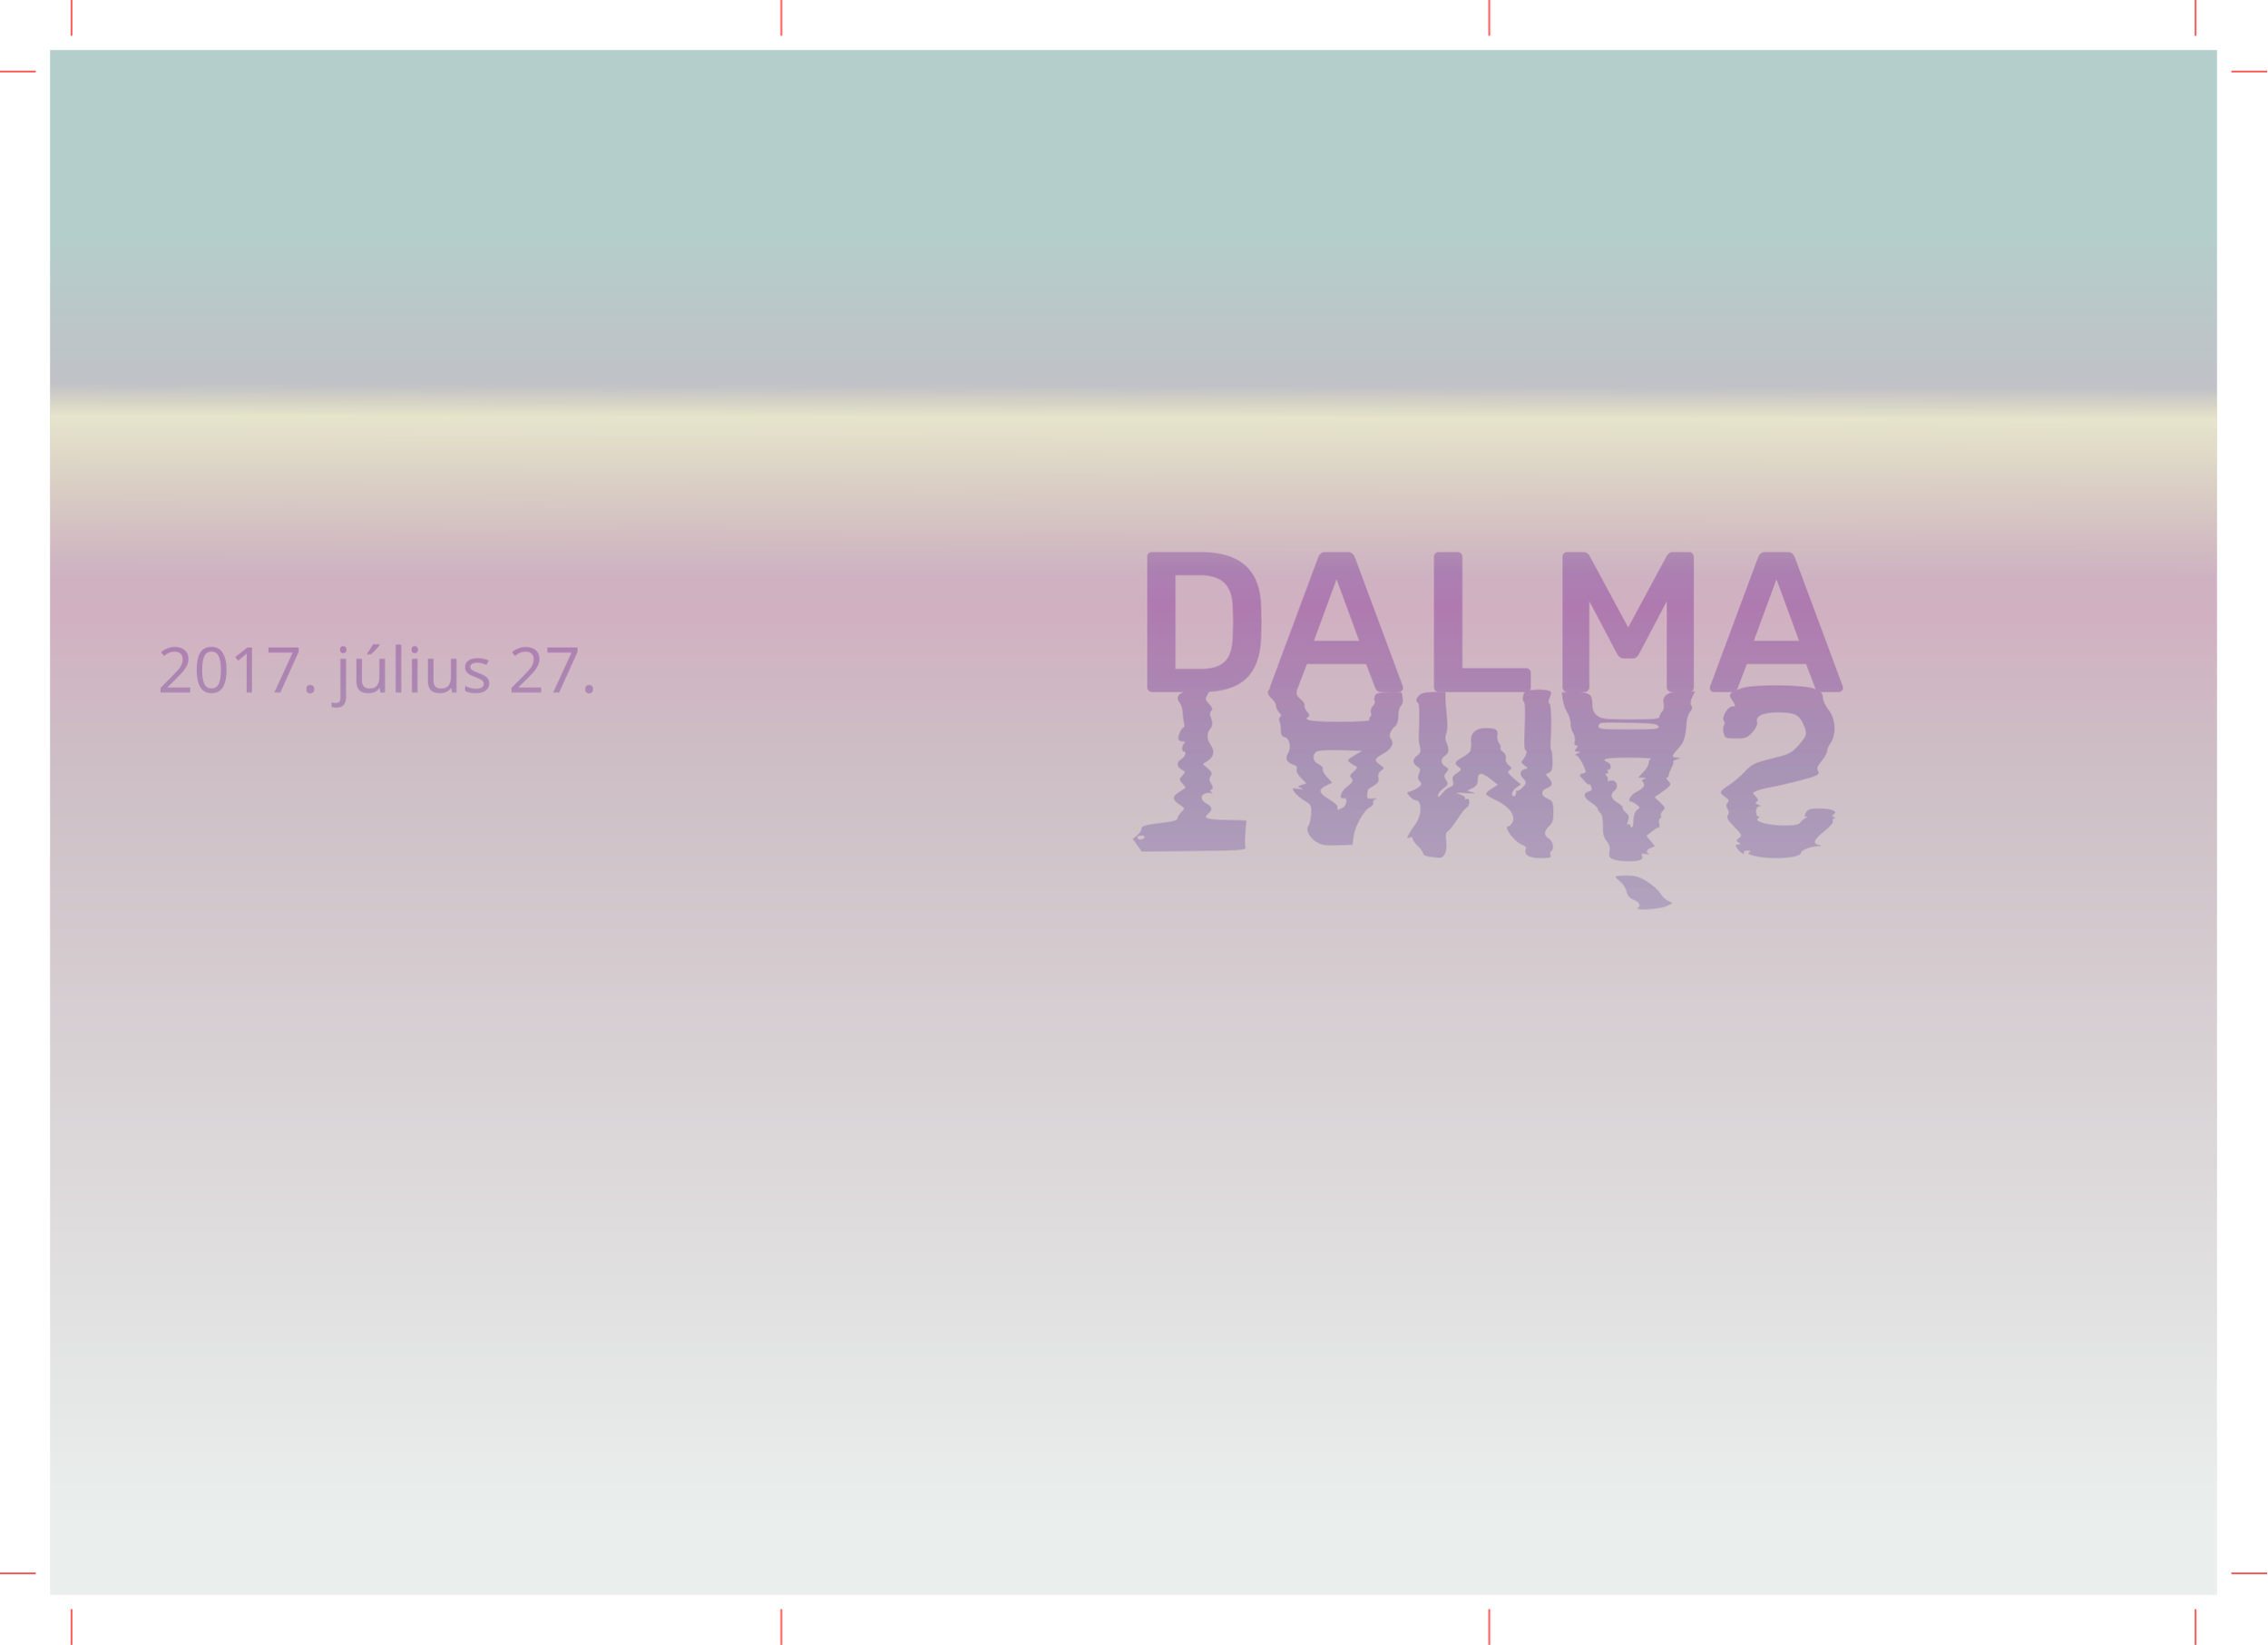
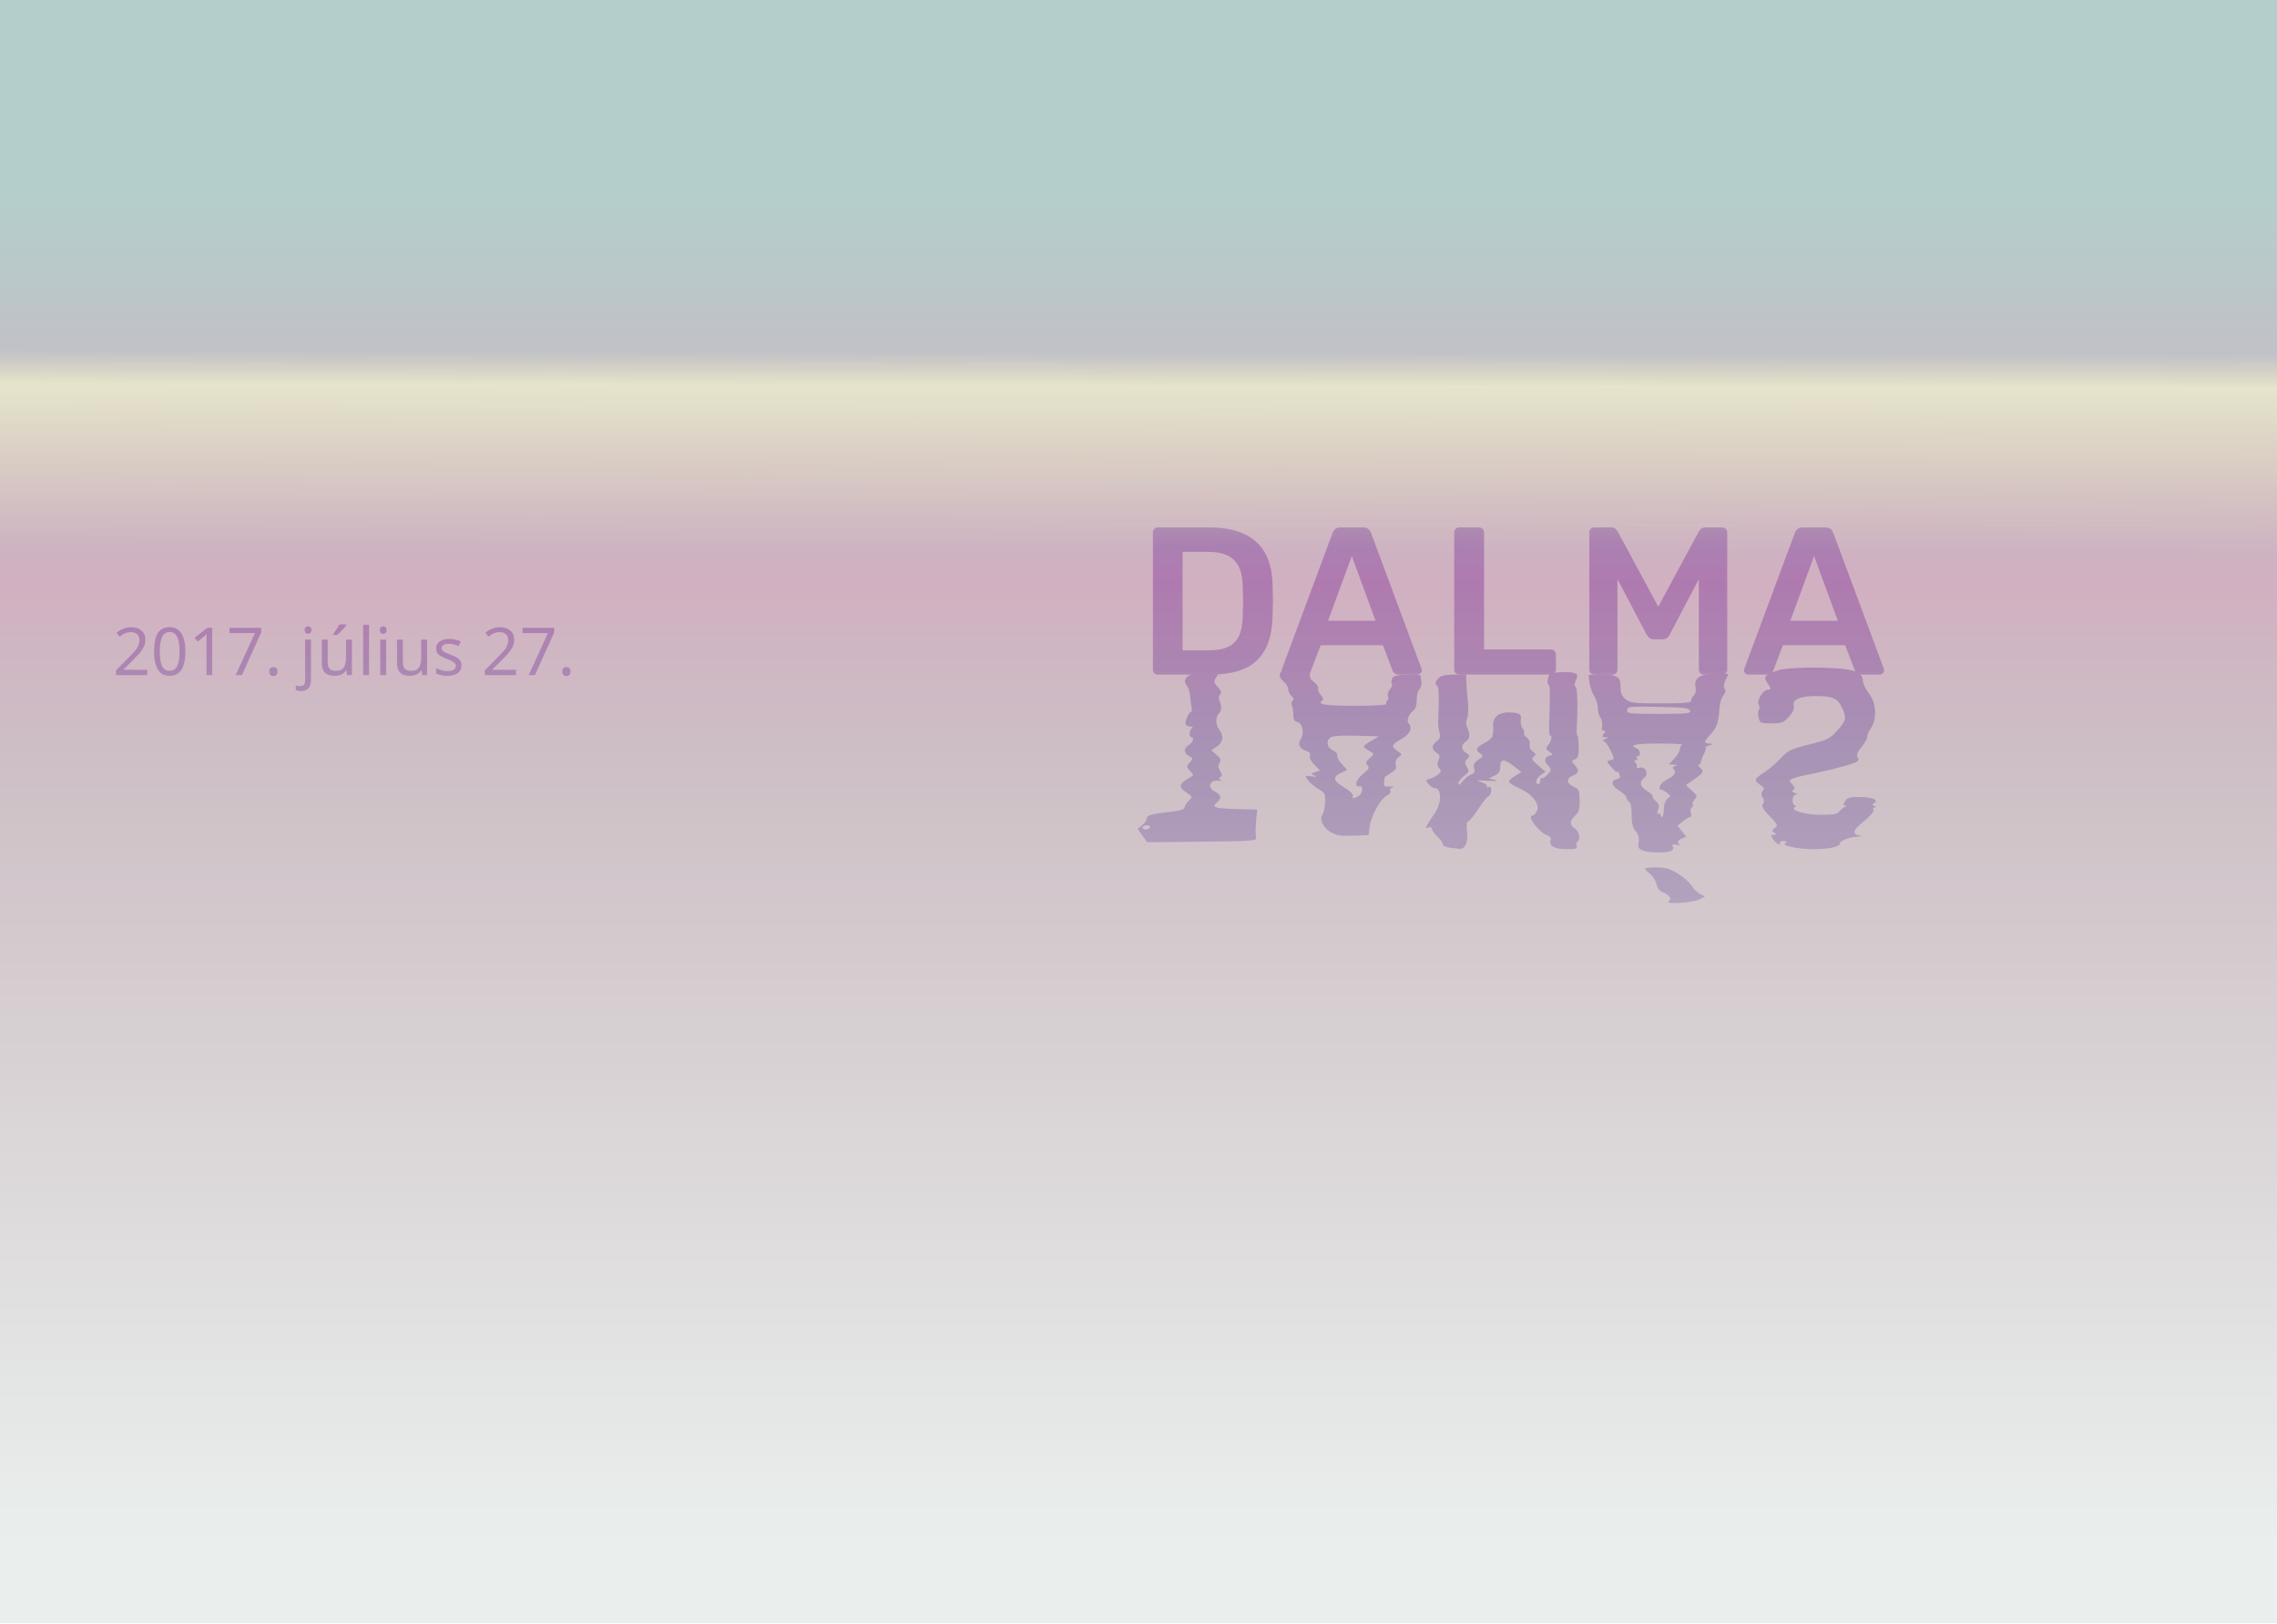
- <svg xmlns="http://www.w3.org/2000/svg" xmlns:xlink="http://www.w3.org/1999/xlink" width="317mm" height="230mm" viewBox="0 0 317 230" version="1.1" id="svg7044" style="enable-background:new">
+ <svg xmlns="http://www.w3.org/2000/svg" xmlns:xlink="http://www.w3.org/1999/xlink" width="303mm" height="216mm" viewBox="0 0 303 216" version="1.1" id="svg7044" style="enable-background:new">
  <defs id="defs7038">
    <linearGradient id="linearGradient10026">
      <stop style="stop-color:#ffe86a;stop-opacity:0" offset="0" id="stop10022" />
      <stop id="stop10147" offset="0.176" style="stop-color:#ffff95;stop-opacity:0.898" />
      <stop style="stop-color:#ffe86a;stop-opacity:0" offset="1" id="stop10024" />
    </linearGradient>
-     <linearGradient xlink:href="#linearGradient8797" id="linearGradient8799" x1="104.699" y1="34.335" x2="104.699" y2="283.06" gradientUnits="userSpaceOnUse" gradientTransform="matrix(1.442857,0,0,0.7272727,6.999999,74)" />
+     <linearGradient xlink:href="#linearGradient8797" id="linearGradient8799" x1="104.699" y1="34.335" x2="104.699" y2="283.06" gradientUnits="userSpaceOnUse" gradientTransform="matrix(1.442857,0,0,0.7272727,-9e-7,81)" />
    <linearGradient id="linearGradient8797">
      <stop style="stop-color:#b4cecb;stop-opacity:1" offset="0" id="stop8793" />
      <stop id="stop8801" offset="0.292" style="stop-color:#d1b0c1;stop-opacity:1" />
      <stop style="stop-color:#cdbfc5;stop-opacity:1" offset="0.419" id="stop8803" />
      <stop style="stop-color:#eaefed;stop-opacity:1" offset="1" id="stop8795" />
    </linearGradient>
    <filter style="color-interpolation-filters:sRGB" id="filter7699">
      <feTurbulence id="feTurbulence7701" result="result1" numOctaves="1" seed="66" baseFrequency="0.016 0.578" scale="2.6" />
      <feDisplacementMap in2="result1" id="feDisplacementMap7703" in="SourceGraphic" scale="2.5" xChannelSelector="R" seed="142" yChannelSelector="A" />
    </filter>
    <filter style="color-interpolation-filters:sRGB" id="filter7699-0">
      <feTurbulence id="feTurbulence7701-2" result="result1" numOctaves="1" seed="66" baseFrequency="0.016 0.578" scale="2.6" />
      <feDisplacementMap yChannelSelector="A" in2="result1" id="feDisplacementMap7703-6" in="SourceGraphic" scale="2.5" xChannelSelector="R" seed="142" />
    </filter>
    <filter style="color-interpolation-filters:sRGB" id="filter9987">
      <feBlend mode="overlay" in2="BackgroundImage" id="feBlend9989" />
    </filter>
    <linearGradient xlink:href="#linearGradient5246" id="linearGradient5248" x1="239.448" y1="87.185" x2="228.6" y2="245.406" gradientUnits="userSpaceOnUse" gradientTransform="matrix(4.86746,0,0,3.779528,-868.0101,-336.378)" />
    <linearGradient id="linearGradient5246">
      <stop style="stop-color:#ffff95;stop-opacity:0.9" offset="0" id="stop5242" />
      <stop style="stop-color:#ffe86a;stop-opacity:0.15" offset="1" id="stop5244" />
    </linearGradient>
-     <linearGradient xlink:href="#linearGradient10026" id="linearGradient10058" gradientUnits="userSpaceOnUse" gradientTransform="matrix(4.294269,0,0,0.1471393,-672.4541,47.89038)" x1="227.959" y1="28.21" x2="218.703" y2="206.037" />
+     <linearGradient xlink:href="#linearGradient10026" id="linearGradient10058" gradientUnits="userSpaceOnUse" gradientTransform="matrix(4.294269,0,0,0.1471393,-679.4541,54.89038)" x1="227.959" y1="28.21" x2="218.703" y2="206.037" />
    <filter style="color-interpolation-filters:sRGB" id="filter10075">
      <feTurbulence type="fractalNoise" numOctaves="3" baseFrequency="1" seed="0" result="result0" id="feTurbulence10065" />
      <feColorMatrix result="result4" values="0" type="saturate" id="feColorMatrix10067" />
      <feComposite in="SourceGraphic" in2="result4" operator="arithmetic" k1="1.25" k2="0.5" k3="0.5" result="result2" id="feComposite10069" k4="0" />
      <feBlend result="result5" mode="normal" in="result2" in2="SourceGraphic" id="feBlend10071" />
      <feComposite in="result5" in2="SourceGraphic" operator="in" result="result3" id="feComposite10073" />
    </filter>
  </defs>
-   <g id="layer1" transform="translate(0,-67)">
-     <rect style="opacity:1;fill:url(#linearGradient8799);fill-opacity:1;fill-rule:evenodd;stroke:none;stroke-width:0.529;stroke-linecap:round;stroke-linejoin:miter;stroke-miterlimit:4;stroke-dasharray:none;stroke-opacity:1;enable-background:new" id="rect8791" width="303" height="216" x="7" y="74" />
+   <g id="layer1" transform="translate(0,-81)" style="display:inline">
+     <rect style="opacity:1;fill:url(#linearGradient8799);fill-opacity:1;fill-rule:evenodd;stroke:none;stroke-width:0.529;stroke-linecap:round;stroke-linejoin:miter;stroke-miterlimit:4;stroke-dasharray:none;stroke-opacity:1;enable-background:new" id="rect8791" width="303" height="216" x="0" y="81" />
  </g>
-   <g id="layer3" style="filter:url(#filter9987)" transform="translate(0,2)">
-     <g id="g9509" style="fill:#22295c;fill-opacity:1;stroke-width:0.756" transform="matrix(1.321929,0,0,1.321929,615.7049,127.516)">
+   <g id="layer3" style="display:inline;filter:url(#filter9987)" transform="translate(0,-12)">
+     <g id="g9509" style="fill:#22295c;fill-opacity:1;stroke-width:0.756" transform="matrix(1.321929,0,0,1.321929,608.7049,134.516)">
      <path d="m -284.46,-24.77 q -0.191,0 -0.318,-0.127 -0.127,-0.127 -0.127,-0.318 l 0.042,-0.191 5.08,-13.652 q 0.212,-0.529 0.762,-0.529 h 2.328 q 0.55,0 0.762,0.529 l 5.08,13.652 0.042,0.191 q 0,0.191 -0.148,0.318 -0.127,0.127 -0.296,0.127 h -1.884 q -0.445,0 -0.614,-0.402 l -0.974,-2.561 h -6.265 l -0.974,2.561 q -0.169,0.402 -0.614,0.402 z m 4.212,-5.419 h 4.784 l -2.392,-6.519 z m -19.727,5.419 q -0.212,0 -0.36,-0.148 -0.148,-0.148 -0.148,-0.36 v -13.78 q 0,-0.233 0.127,-0.381 0.148,-0.148 0.381,-0.148 h 1.714 q 0.402,0 0.635,0.402 l 4.085,7.578 4.085,-7.578 q 0.233,-0.402 0.635,-0.402 h 1.693 q 0.233,0 0.381,0.148 0.148,0.148 0.148,0.381 v 13.78 q 0,0.233 -0.148,0.381 -0.148,0.127 -0.381,0.127 h -1.82 q -0.212,0 -0.36,-0.148 -0.148,-0.148 -0.148,-0.36 v -9.102 l -2.942,5.588 q -0.233,0.466 -0.699,0.466 h -0.889 q -0.445,0 -0.72,-0.466 l -2.942,-5.588 v 9.102 q 0,0.212 -0.148,0.36 -0.127,0.148 -0.36,0.148 z m -13.601,0 q -0.212,0 -0.36,-0.148 -0.148,-0.148 -0.148,-0.36 v -13.801 q 0,-0.233 0.148,-0.36 0.148,-0.148 0.36,-0.148 h 1.99 q 0.233,0 0.36,0.148 0.148,0.127 0.148,0.36 v 11.769 h 6.71 q 0.233,0 0.381,0.148 0.148,0.148 0.148,0.36 v 1.524 q 0,0.212 -0.148,0.36 -0.148,0.148 -0.381,0.148 z m -17.417,0 q -0.191,0 -0.318,-0.127 -0.127,-0.127 -0.127,-0.318 l 0.042,-0.191 5.08,-13.652 q 0.212,-0.529 0.762,-0.529 h 2.328 q 0.55,0 0.762,0.529 l 5.08,13.652 0.042,0.191 q 0,0.191 -0.148,0.318 -0.127,0.127 -0.296,0.127 h -1.884 q -0.445,0 -0.614,-0.402 l -0.974,-2.561 h -6.265 l -0.974,2.561 q -0.169,0.402 -0.614,0.402 z m 4.212,-5.419 h 4.784 l -2.392,-6.519 z m -17.123,5.419 q -0.212,0 -0.36,-0.148 -0.148,-0.148 -0.148,-0.36 v -13.78 q 0,-0.233 0.127,-0.381 0.148,-0.148 0.381,-0.148 h 5.165 q 6.244,0 6.371,5.757 0.042,1.228 0.042,1.651 0,0.402 -0.042,1.63 -0.085,2.963 -1.609,4.381 -1.503,1.397 -4.657,1.397 z m 5.165,-2.455 q 1.757,0 2.54,-0.783 0.783,-0.783 0.826,-2.603 0.042,-1.27 0.042,-1.587 0,-0.339 -0.042,-1.566 -0.042,-1.736 -0.868,-2.54 -0.826,-0.826 -2.603,-0.826 h -2.582 v 9.906 z" style="font-style:normal;font-variant:normal;font-weight:500;font-stretch:normal;font-size:21.167px;line-height:6.35px;font-family:Rubik;-inkscape-font-specification:'Rubik Medium';letter-spacing:1.323px;word-spacing:0px;fill:#22295c;fill-opacity:1;stroke:none;stroke-width:0.2px;stroke-linecap:butt;stroke-linejoin:miter;stroke-opacity:1" id="path9008" />
      <path d="m -329.935,-25.645 c -0.516,-0.003 -0.982,0.108 -1.281,0.321 -0.572,0.408 -0.577,0.762 -0.016,1.258 0.238,0.211 0.437,0.552 0.442,0.759 0.005,0.206 0.157,0.519 0.337,0.695 0.22,0.214 0.254,0.365 0.103,0.459 -0.123,0.077 -0.154,0.298 -0.067,0.49 0.086,0.192 0.149,0.619 0.139,0.95 -0.013,0.431 0.097,0.63 0.392,0.707 0.544,0.141 0.742,1.101 0.357,1.723 -0.342,0.552 -0.122,0.979 0.623,1.214 0.275,0.087 0.381,0.249 0.303,0.466 -0.072,0.201 0.107,0.563 0.451,0.913 l 0.57,0.58 -0.492,0.158 c -0.474,0.152 -0.477,0.164 -0.064,0.342 0.312,0.134 0.233,0.155 -0.289,0.075 -0.701,-0.107 -0.709,-0.1 -0.392,0.366 0.178,0.262 0.652,0.666 1.053,0.899 0.679,0.394 0.726,0.489 0.685,1.372 -0.024,0.522 -0.14,1.068 -0.258,1.214 -0.348,0.432 0.016,1.253 0.768,1.732 h 5.2e-4 c 0.58,0.369 0.973,0.437 2.286,0.392 l 1.586,-0.054 0.106,-0.846 c 0.135,-1.086 1.093,-2.827 1.712,-3.112 0.264,-0.121 0.429,-0.344 0.368,-0.494 -0.061,-0.15 0.061,-0.325 0.271,-0.389 0.211,-0.064 0.084,-0.09 -0.281,-0.058 -0.584,0.05 -0.658,-0.002 -0.621,-0.439 0.023,-0.273 0.078,-0.522 0.122,-0.553 0.044,-0.031 0.329,-0.215 0.635,-0.409 0.403,-0.256 0.521,-0.473 0.429,-0.792 -0.081,-0.284 0.013,-0.546 0.264,-0.737 0.378,-0.288 0.375,-0.308 -0.094,-0.637 -0.672,-0.472 -0.621,-0.636 0.376,-1.2 0.876,-0.496 1.16,-1.098 0.746,-1.583 -0.248,-0.29 -0.021,-0.883 0.511,-1.334 0.187,-0.158 0.314,-0.607 0.303,-1.068 -0.011,-0.437 0.104,-0.9 0.257,-1.029 0.152,-0.129 0.247,-0.45 0.212,-0.714 -0.036,-0.264 -0.075,-0.557 -0.087,-0.652 -0.012,-0.095 -0.641,-0.145 -1.397,-0.111 -1.119,0.05 -1.397,0.134 -1.49,0.453 -0.063,0.215 -0.057,0.448 0.014,0.517 0.071,0.069 -0.022,0.297 -0.206,0.505 -0.184,0.209 -0.275,0.523 -0.204,0.699 0.072,0.175 0.039,0.375 -0.073,0.445 -0.111,0.07 -0.146,0.216 -0.076,0.325 0.076,0.118 -1.183,0.197 -3.154,0.197 -2.99,0 -3.922,-0.151 -3.309,-0.535 0.151,-0.095 0.105,-0.271 -0.137,-0.532 -0.199,-0.215 -0.325,-0.513 -0.278,-0.665 0.047,-0.151 -0.142,-0.45 -0.419,-0.663 -0.362,-0.279 -0.472,-0.524 -0.393,-0.873 0.086,-0.381 0.004,-0.513 -0.385,-0.617 -0.321,-0.085 -0.649,-0.128 -0.958,-0.13 z m 4.944,7.012 c 0.299,-0.003 0.638,9.3e-4 1.016,0.011 l 2.299,0.06 -0.829,0.498 c -0.777,0.466 -0.804,0.515 -0.426,0.786 0.221,0.159 0.509,0.333 0.639,0.387 0.136,0.056 0.021,0.276 -0.271,0.517 -0.413,0.341 -0.459,0.477 -0.243,0.729 0.218,0.255 0.134,0.412 -0.476,0.886 -0.699,0.544 -0.909,1.349 -0.319,1.225 0.415,-0.088 0.302,0.763 -0.133,0.998 -0.528,0.286 -0.649,0.276 -0.543,-0.045 0.048,-0.146 -0.345,-0.523 -0.874,-0.839 -1.13,-0.675 -1.212,-1.035 -0.332,-1.457 l 0.643,-0.308 -0.551,-0.579 c -0.303,-0.319 -0.507,-0.704 -0.452,-0.857 0.056,-0.157 -0.137,-0.384 -0.444,-0.522 -0.596,-0.269 -0.732,-0.907 -0.275,-1.294 0.143,-0.121 0.676,-0.187 1.572,-0.195 z m -13.885,-6.418 c -1.802,0 -2.748,0.632 -2.104,1.408 0.157,0.189 0.297,0.64 0.312,1.003 0.015,0.362 0.082,0.873 0.149,1.135 0.068,0.262 0.049,0.476 -0.042,0.476 -0.24,0 -0.684,1.055 -0.541,1.286 0.067,0.108 0.282,0.197 0.479,0.199 0.204,0.002 0.267,0.07 0.146,0.159 -0.268,0.197 -0.333,0.896 -0.082,0.896 0.348,0 0.192,0.531 -0.235,0.798 -0.547,0.342 -0.54,0.818 0.018,1.117 0.42,0.225 0.424,0.255 0.073,0.642 -0.35,0.386 -0.349,0.427 0.017,0.831 0.211,0.234 0.345,0.453 0.297,0.488 -0.048,0.035 -0.349,0.227 -0.669,0.427 -0.744,0.466 -0.734,0.781 0.042,1.301 0.615,0.412 0.618,0.423 0.211,0.802 -0.227,0.211 -0.412,0.513 -0.412,0.669 0,0.189 -0.408,0.332 -1.217,0.426 -2.166,0.252 -2.593,0.365 -2.593,0.69 0,0.172 -0.207,0.481 -0.46,0.686 l -0.46,0.373 0.477,0.67 0.477,0.67 5.539,-0.056 c 4.808,-0.049 5.527,-0.099 5.445,-0.374 -0.096,-0.323 -0.086,-1.08 0.03,-2.223 l 0.065,-0.635 -2.169,-0.06 c -2.153,-0.06 -2.463,-0.174 -1.852,-0.681 0.461,-0.383 0.39,-0.736 -0.212,-1.058 -0.851,-0.455 -0.563,-1.21 0.424,-1.112 0.247,0.025 0.303,-0.01 0.134,-0.084 -0.218,-0.095 -0.226,-0.164 -0.033,-0.284 0.197,-0.122 0.19,-0.261 -0.027,-0.61 -0.207,-0.331 -0.222,-0.548 -0.056,-0.811 0.18,-0.285 0.118,-0.452 -0.305,-0.815 l -0.531,-0.457 0.568,-0.373 c 0.632,-0.414 0.724,-1.051 0.244,-1.687 -0.38,-0.503 -0.402,-1.262 -0.046,-1.638 0.292,-0.309 0.31,-0.715 0.057,-1.3 -0.098,-0.226 -0.068,-0.483 0.072,-0.623 0.177,-0.177 0.117,-0.367 -0.229,-0.736 -0.392,-0.418 -0.426,-0.563 -0.21,-0.908 0.379,-0.606 0.351,-0.629 -0.788,-0.629 z m -6.14,15.452 c 0.24,0 0.377,0.095 0.305,0.211 -0.072,0.116 -0.268,0.212 -0.436,0.212 -0.168,0 -0.305,-0.096 -0.305,-0.212 0,-0.116 0.196,-0.211 0.436,-0.211 z m 30.473,2.244 c -0.379,-0.047 -0.692,-0.206 -0.695,-0.353 -0.003,-0.147 -0.247,-0.491 -0.543,-0.764 -0.296,-0.273 -0.541,-0.62 -0.544,-0.771 -0.003,-0.164 -0.14,-0.222 -0.341,-0.144 -0.296,0.115 -0.304,0.07 -0.06,-0.377 0.152,-0.279 0.41,-0.678 0.575,-0.886 0.803,-1.021 0.87,-2.69 0.107,-2.69 -0.145,0 -0.422,-0.182 -0.617,-0.405 -0.332,-0.38 -0.326,-0.413 0.102,-0.531 0.251,-0.069 0.634,-0.265 0.852,-0.435 0.331,-0.259 0.35,-0.364 0.116,-0.64 -0.207,-0.244 -0.225,-0.457 -0.068,-0.816 0.173,-0.397 0.138,-0.531 -0.194,-0.736 -0.529,-0.326 -0.525,-0.782 0.009,-1.161 0.331,-0.235 0.393,-0.439 0.276,-0.912 -0.083,-0.335 -0.142,-0.799 -0.132,-1.032 0.108,-2.357 0.085,-3.519 -0.072,-3.615 -0.278,-0.17 -0.234,-0.442 0.132,-0.815 0.221,-0.225 0.719,-0.333 1.544,-0.333 h 1.218 l 0.012,0.688 c 0.006,0.378 0.075,1.257 0.153,1.953 0.078,0.696 0.049,1.476 -0.063,1.733 -0.112,0.257 -0.126,0.64 -0.032,0.851 0.356,0.791 0.334,1.192 -0.079,1.485 -0.533,0.378 -0.529,0.833 0.01,1.165 0.379,0.234 0.389,0.294 0.103,0.617 -0.267,0.302 -0.272,0.429 -0.029,0.814 0.258,0.41 0.229,0.5 -0.286,0.885 -0.316,0.235 -0.571,0.576 -0.568,0.757 0.004,0.225 0.137,0.157 0.425,-0.217 0.23,-0.3 0.614,-0.607 0.852,-0.683 0.327,-0.104 0.401,-0.258 0.302,-0.624 -0.1,-0.369 0.003,-0.575 0.426,-0.856 0.505,-0.335 0.523,-0.394 0.198,-0.629 -0.532,-0.384 -0.45,-0.59 0.42,-1.059 0.432,-0.233 0.795,-0.543 0.807,-0.688 0.012,-0.145 0.043,-0.336 0.068,-0.423 0.026,-0.087 0.024,-0.381 -0.003,-0.652 -0.077,-0.754 0.543,-1.306 1.467,-1.306 1.159,0 1.422,0.15 1.318,0.753 -0.049,0.286 0.028,0.658 0.171,0.827 0.143,0.169 0.211,0.389 0.151,0.489 -0.06,0.1 0.066,0.307 0.281,0.46 0.235,0.167 0.351,0.439 0.292,0.683 -0.059,0.245 0.061,0.526 0.305,0.71 0.351,0.264 0.363,0.333 0.09,0.526 -0.263,0.186 -0.193,0.325 0.44,0.868 l 0.753,0.647 -0.47,0.326 c -0.477,0.33 -0.635,0.909 -0.248,0.909 0.116,0 0.209,-0.159 0.205,-0.353 -0.004,-0.194 0.05,-0.297 0.119,-0.229 0.141,0.138 0.924,-0.593 0.919,-0.857 -0.002,-0.093 -0.119,-0.283 -0.26,-0.421 -0.425,-0.417 -0.384,-0.846 0.093,-0.971 0.442,-0.116 0.442,-0.123 0.032,-0.419 -0.366,-0.264 -0.382,-0.346 -0.124,-0.663 0.33,-0.407 0.451,-0.954 0.212,-0.954 -0.087,0 -0.134,-0.595 -0.105,-1.323 0.114,-2.852 0.096,-3.758 -0.074,-3.815 -0.098,-0.032 -0.119,-0.31 -0.048,-0.616 0.115,-0.495 0.248,-0.566 1.182,-0.63 0.579,-0.04 1.237,-0.004 1.464,0.079 0.364,0.134 0.383,0.218 0.162,0.724 -0.156,0.357 -0.171,0.599 -0.04,0.642 0.191,0.063 0.252,2.019 0.129,4.144 -0.025,0.437 0.005,0.794 0.067,0.794 0.062,0 0.121,0.5 0.13,1.111 0.014,0.889 -0.062,1.144 -0.379,1.274 -0.369,0.151 -0.372,0.19 -0.043,0.546 0.496,0.537 0.449,0.857 -0.162,1.091 -0.693,0.265 -0.658,0.804 0.074,1.121 0.532,0.231 0.589,0.357 0.607,1.353 0.016,0.867 -0.078,1.193 -0.447,1.543 -0.578,0.549 -0.588,0.978 -0.028,1.323 0.443,0.274 0.597,1.101 0.246,1.321 -0.11,0.069 -0.144,0.265 -0.075,0.436 0.101,0.25 -0.102,0.311 -1.036,0.311 -1.214,0 -1.799,-0.347 -1.582,-0.939 0.069,-0.189 -0.05,-0.361 -0.306,-0.441 -0.85,-0.268 -2.16,-2.006 -1.512,-2.006 0.112,0 0.305,-0.194 0.427,-0.432 0.35,-0.677 -0.432,-1.713 -1.732,-2.296 -0.592,-0.265 -1.077,-0.571 -1.079,-0.68 -0.002,-0.109 0.278,-0.371 0.623,-0.583 l 0.627,-0.386 -0.805,-0.635 c -0.932,-0.736 -1.335,-0.697 -1.32,0.127 0.008,0.427 -0.144,0.659 -0.566,0.865 l -0.577,0.282 0.638,0.164 c 0.415,0.106 0.157,0.133 -0.739,0.075 -1.165,-0.075 -1.269,-0.056 -0.678,0.125 0.385,0.118 0.645,0.305 0.579,0.415 -0.066,0.111 0.011,0.15 0.171,0.088 0.2,-0.077 0.284,0.036 0.266,0.361 -0.014,0.26 -0.137,0.511 -0.273,0.556 -0.136,0.046 -0.585,0.607 -0.999,1.249 -0.414,0.641 -0.871,1.212 -1.016,1.268 -0.183,0.071 -0.225,0.412 -0.137,1.109 0.13,1.028 -0.225,1.759 -0.815,1.679 -0.138,-0.019 -0.56,-0.072 -0.94,-0.119 z m 34.456,-0.064 c -0.682,-0.151 -0.862,-0.261 -0.651,-0.397 0.22,-0.143 0.172,-0.19 -0.198,-0.192 -0.269,-0.002 -0.427,0.091 -0.351,0.206 0.076,0.115 0.009,0.161 -0.147,0.102 -0.156,-0.059 -0.41,-0.296 -0.563,-0.527 -0.238,-0.358 -0.224,-0.42 0.093,-0.422 0.316,-0.003 0.323,-0.033 0.048,-0.203 -0.281,-0.173 -0.275,-0.237 0.045,-0.478 0.344,-0.26 0.309,-0.341 -0.524,-1.206 -0.667,-0.692 -0.839,-0.996 -0.68,-1.198 0.147,-0.186 0.141,-0.397 -0.019,-0.675 -0.165,-0.287 -0.162,-0.481 0.011,-0.669 0.192,-0.207 0.139,-0.334 -0.245,-0.587 -0.679,-0.448 -0.631,-0.608 0.373,-1.252 0.482,-0.309 1.242,-0.957 1.688,-1.439 0.726,-0.784 1.026,-0.93 2.848,-1.381 1.866,-0.462 2.105,-0.581 2.853,-1.426 0.9,-1.017 0.943,-1.228 0.463,-2.277 -0.438,-0.957 -0.928,-1.174 -2.65,-1.174 -1.609,0 -2.405,0.367 -2.208,1.019 0.072,0.237 -0.116,0.647 -0.485,1.06 -0.535,0.598 -0.731,0.673 -1.762,0.673 -1.098,0 -1.168,-0.032 -1.296,-0.582 -0.074,-0.32 -0.058,-0.681 0.037,-0.801 0.095,-0.121 0.084,-0.352 -0.025,-0.517 -0.237,-0.36 0.448,-1.486 0.904,-1.486 0.383,0 0.376,-0.109 -0.048,-0.718 -0.407,-0.586 -0.255,-0.768 1.014,-1.212 1.267,-0.443 6.717,-0.391 7.782,0.074 0.646,0.282 0.813,0.468 0.831,0.926 0.013,0.315 0.289,0.904 0.614,1.309 0.739,0.921 0.839,2.567 0.21,3.475 -0.218,0.315 -0.391,0.717 -0.384,0.892 0.007,0.175 -0.252,0.635 -0.575,1.021 -0.428,0.511 -0.533,0.794 -0.385,1.041 0.157,0.261 0.073,0.392 -0.366,0.568 -0.638,0.256 -3.493,0.973 -4.734,1.189 -0.446,0.078 -1.048,0.233 -1.337,0.344 -0.5,0.193 -0.507,0.223 -0.151,0.6 0.288,0.305 0.315,0.435 0.117,0.56 -0.188,0.119 -0.145,0.207 0.158,0.324 0.33,0.127 0.344,0.163 0.068,0.175 -0.381,0.016 -0.412,1.07 -0.032,1.076 0.117,0.002 0.089,0.083 -0.06,0.18 -0.496,0.323 1.075,0.769 2.708,0.769 1.172,0 1.609,-0.082 1.786,-0.336 0.129,-0.185 0.375,-0.392 0.547,-0.46 0.196,-0.077 0.213,-0.13 0.045,-0.14 -0.214,-0.013 -0.218,-0.101 -0.02,-0.44 0.199,-0.341 0.474,-0.423 1.414,-0.42 1.295,0.004 2.017,0.288 1.537,0.606 -0.237,0.157 -0.235,0.204 0.012,0.301 0.196,0.077 0.208,0.12 0.036,0.131 -0.142,0.009 -0.206,0.138 -0.143,0.287 0.064,0.151 -0.34,0.628 -0.916,1.081 -1.119,0.88 -1.277,1.319 -0.528,1.462 0.352,0.067 0.3,0.099 -0.197,0.121 -0.735,0.031 -1.739,0.425 -1.729,0.677 0.022,0.559 -2.946,0.786 -4.835,0.368 z m -7.73,-17.421 c -1.553,0 -2.168,0.428 -1.965,1.367 0.066,0.308 -0.004,0.637 -0.166,0.774 -0.155,0.131 -0.279,0.37 -0.275,0.531 0.006,0.234 -0.592,0.291 -3.038,0.291 -2.673,0 -3.108,-0.049 -3.551,-0.401 -0.38,-0.302 -0.51,-0.614 -0.526,-1.264 -0.018,-0.733 -0.106,-0.899 -0.583,-1.094 -0.309,-0.127 -1.028,-0.201 -1.597,-0.164 l -1.034,0.066 0.088,0.741 c 0.048,0.407 0.263,1.031 0.478,1.386 0.215,0.355 0.374,0.879 0.354,1.164 -0.02,0.285 0.095,0.721 0.255,0.968 0.16,0.247 0.243,0.652 0.184,0.9 -0.066,0.28 -0.008,0.451 0.156,0.451 0.208,0 0.21,0.065 0.007,0.317 -0.212,0.263 -0.187,0.32 0.141,0.332 0.369,0.014 0.368,0.028 -0.022,0.197 -0.23,0.1 -0.295,0.189 -0.144,0.197 0.151,0.008 0.467,0.419 0.702,0.914 0.424,0.895 0.424,0.9 -0.002,1.007 -0.415,0.103 -0.411,0.126 0.132,0.741 0.308,0.349 0.566,0.539 0.571,0.423 0.005,-0.116 0.09,-0.021 0.188,0.211 0.139,0.33 0.081,0.449 -0.266,0.539 -0.644,0.167 -0.533,0.659 0.261,1.15 0.38,0.235 0.697,0.535 0.704,0.666 0.007,0.131 0.139,0.34 0.291,0.464 0.173,0.141 0.27,0.639 0.258,1.333 -0.014,0.818 0.089,1.241 0.395,1.617 0.287,0.353 0.38,0.699 0.306,1.125 -0.089,0.509 -0.021,0.649 0.399,0.815 l 1e-5,5.2e-4 c 0.645,0.256 2.534,0.279 2.911,0.037 0.16,-0.103 0.214,-0.299 0.121,-0.443 -0.12,-0.187 0.002,-0.232 0.445,-0.162 0.336,0.052 0.491,0.055 0.344,0.007 -0.407,-0.135 -0.327,-0.475 0.154,-0.655 l 0.432,-0.161 -0.451,-0.556 -0.451,-0.556 0.549,-0.44 c 0.302,-0.242 0.638,-0.44 0.746,-0.44 0.109,0 0.135,-0.183 0.059,-0.406 -0.076,-0.223 -0.04,-0.468 0.082,-0.544 0.121,-0.076 0.168,-0.219 0.105,-0.318 -0.064,-0.099 0.026,-0.325 0.199,-0.503 0.282,-0.289 0.253,-0.38 -0.284,-0.88 l -0.599,-0.557 0.509,-0.354 c 1.283,-0.893 1.343,-0.98 0.941,-1.372 -0.202,-0.197 -0.265,-0.358 -0.141,-0.358 0.125,0 0.206,-0.071 0.18,-0.159 -0.026,-0.087 0.11,-0.468 0.302,-0.846 0.192,-0.378 0.275,-0.697 0.185,-0.709 -0.091,-0.012 0.071,-0.098 0.36,-0.191 0.504,-0.163 0.506,-0.17 0.049,-0.191 -0.626,-0.028 -0.606,-0.189 0.123,-0.964 0.604,-0.642 0.783,-1.196 0.876,-2.712 0.027,-0.439 0.197,-0.965 0.376,-1.169 0.213,-0.242 0.259,-0.477 0.134,-0.672 -0.121,-0.188 -0.083,-0.523 0.1,-0.895 l 0.293,-0.595 z m -7.772,3.294 c 0.614,-0.008 1.588,0.013 3.137,0.048 1.543,0.035 2.019,0.116 2.119,0.362 0.112,0.274 -0.319,0.318 -3.126,0.318 -2.98,0 -3.252,-0.031 -3.21,-0.371 0.031,-0.25 0.056,-0.344 1.08,-0.358 z m 2.139,3.708 c 1.426,0.009 2.476,0.065 2.332,0.124 -0.144,0.059 -0.258,0.26 -0.254,0.448 0.005,0.188 -0.241,0.608 -0.546,0.935 l -0.554,0.594 0.516,0.025 c 0.378,0.018 0.415,0.051 0.137,0.124 -0.268,0.07 -0.315,0.174 -0.162,0.353 0.288,0.337 0.079,0.635 -0.744,1.062 -0.599,0.311 -0.935,0.965 -0.505,0.983 0.087,0.004 0.347,0.147 0.577,0.318 0.399,0.297 0.402,0.323 0.048,0.587 -0.231,0.172 -0.372,0.572 -0.374,1.058 -0.002,0.43 -0.079,0.782 -0.172,0.782 -0.093,0 -0.172,-0.101 -0.175,-0.224 -0.003,-0.123 -0.099,-0.165 -0.214,-0.093 -0.136,0.086 -0.144,-0.048 -0.022,-0.39 0.146,-0.41 0.097,-0.598 -0.23,-0.887 -0.228,-0.202 -0.375,-0.432 -0.328,-0.511 0.047,-0.08 -0.199,-0.311 -0.546,-0.513 -0.703,-0.409 -0.824,-0.908 -0.312,-1.289 0.518,-0.385 0.162,-1.235 -0.439,-1.049 -0.251,0.077 -0.387,0.067 -0.303,-0.024 0.084,-0.091 0.043,-0.293 -0.09,-0.45 -0.18,-0.21 -0.178,-0.284 0.008,-0.284 0.138,0 0.189,-0.095 0.114,-0.212 -0.075,-0.116 -0.035,-0.211 0.088,-0.211 0.343,0 0.251,-0.632 -0.112,-0.77 -0.87,-0.331 -0.086,-0.498 2.263,-0.483 z m -0.283,12.472 c -0.636,0 -1.155,0.058 -1.153,0.128 0.002,0.07 0.233,0.306 0.514,0.522 0.281,0.217 0.576,0.685 0.656,1.04 0.094,0.419 0.327,0.713 0.663,0.84 0.672,0.253 0.912,0.641 0.55,0.887 -0.482,0.327 2.399,0.151 3.065,-0.188 l 0.602,-0.305 -0.493,-0.245 c -0.271,-0.135 -0.651,-0.507 -0.842,-0.827 -0.191,-0.32 -0.81,-0.868 -1.376,-1.217 -0.817,-0.505 -1.266,-0.635 -2.186,-0.635 z" style="fill:#22295c;fill-opacity:1;stroke-width:0.756" id="path9485" />
    </g>
-     <rect y="51" x="7" height="28" width="303" id="rect10056" style="opacity:0.65;fill:url(#linearGradient10058);fill-opacity:1;fill-rule:evenodd;stroke:none;stroke-width:0.2;stroke-linecap:round;stroke-linejoin:miter;stroke-miterlimit:4;stroke-dasharray:none;stroke-opacity:0.362" />
-     <text xml:space="preserve" style="font-style:normal;font-weight:normal;font-size:10.583px;line-height:6.35px;font-family:sans-serif;letter-spacing:0px;word-spacing:0px;fill:#22295c;fill-opacity:1;stroke:none;stroke-width:0.265px;stroke-linecap:butt;stroke-linejoin:miter;stroke-opacity:1" x="59.663" y="94.836" id="text4533">
-       <tspan id="tspan4531" x="59.663" y="94.836" style="font-style:normal;font-variant:normal;font-weight:normal;font-stretch:normal;font-size:8.819px;font-family:'EB Garamond 12 All SC';-inkscape-font-specification:'EB Garamond 12 All SC';text-align:center;text-anchor:middle;fill:#22295c;fill-opacity:1;stroke-width:0.265px">2017. július 27.</tspan>
+     <rect y="58" x="0" height="28" width="303" id="rect10056" style="opacity:0.65;fill:url(#linearGradient10058);fill-opacity:1;fill-rule:evenodd;stroke:none;stroke-width:0.2;stroke-linecap:round;stroke-linejoin:miter;stroke-miterlimit:4;stroke-dasharray:none;stroke-opacity:0.362" />
+     <text xml:space="preserve" style="font-style:normal;font-weight:normal;font-size:10.583px;line-height:6.35px;font-family:sans-serif;letter-spacing:0px;word-spacing:0px;fill:#22295c;fill-opacity:1;stroke:none;stroke-width:0.265px;stroke-linecap:butt;stroke-linejoin:miter;stroke-opacity:1" x="52.663" y="101.836" id="text4533">
+       <tspan id="tspan4531" x="52.663" y="101.836" style="font-style:normal;font-variant:normal;font-weight:normal;font-stretch:normal;font-size:8.819px;font-family:'EB Garamond 12 All SC';-inkscape-font-specification:'EB Garamond 12 All SC';text-align:center;text-anchor:middle;fill:#22295c;fill-opacity:1;stroke-width:0.265px">2017. július 27.</tspan>
    </text>
  </g>
-   <g id="layer2" style="display:inline" transform="translate(0,2)">
-     <rect style="opacity:0.65;fill:#ff0101;fill-opacity:1;fill-rule:evenodd;stroke:none;stroke-width:0.2;stroke-linecap:round;stroke-linejoin:miter;stroke-miterlimit:4;stroke-dasharray:none;stroke-opacity:0.362;enable-background:new" id="rect9605" width="0.25" height="5" x="109.125" y="-2" />
-     <rect style="opacity:0.65;fill:#ff0101;fill-opacity:1;fill-rule:evenodd;stroke:none;stroke-width:0.2;stroke-linecap:round;stroke-linejoin:miter;stroke-miterlimit:4;stroke-dasharray:none;stroke-opacity:0.362;enable-background:new" id="rect9605-5" width="0.25" height="5" x="208.125" y="-2" />
-     <rect transform="translate(0,-69)" style="opacity:0.65;fill:#ff0101;fill-opacity:1;fill-rule:evenodd;stroke:none;stroke-width:0.2;stroke-linecap:round;stroke-linejoin:miter;stroke-miterlimit:4;stroke-dasharray:none;stroke-opacity:0.362;enable-background:new" id="rect9605-57" width="0.25" height="5" x="109.125" y="292" />
-     <rect transform="translate(0,-69)" style="opacity:0.65;fill:#ff0101;fill-opacity:1;fill-rule:evenodd;stroke:none;stroke-width:0.2;stroke-linecap:round;stroke-linejoin:miter;stroke-miterlimit:4;stroke-dasharray:none;stroke-opacity:0.362;enable-background:new" id="rect9605-5-6" width="0.25" height="5" x="208.125" y="292" />
-     <rect style="opacity:0.65;fill:#ff0101;fill-opacity:1;fill-rule:evenodd;stroke:none;stroke-width:0.2;stroke-linecap:round;stroke-linejoin:miter;stroke-miterlimit:4;stroke-dasharray:none;stroke-opacity:0.362;enable-background:new" id="rect9605-6" width="0.25" height="5" x="-8.125" y="-1e-06" transform="rotate(-90)" />
-     <rect style="opacity:0.65;fill:#ff0101;fill-opacity:1;fill-rule:evenodd;stroke:none;stroke-width:0.2;stroke-linecap:round;stroke-linejoin:miter;stroke-miterlimit:4;stroke-dasharray:none;stroke-opacity:0.362;enable-background:new" id="rect9605-6-7" width="0.25" height="5" x="-287.125" y="1.7636845e-14" transform="rotate(-90,-34.5,-34.5)" />
-     <rect style="opacity:0.65;fill:#ff0101;fill-opacity:1;fill-rule:evenodd;stroke:none;stroke-width:0.2;stroke-linecap:round;stroke-linejoin:miter;stroke-miterlimit:4;stroke-dasharray:none;stroke-opacity:0.362;enable-background:new" id="rect9605-6-5" width="0.25" height="5" x="-8.125" y="312" transform="rotate(-90)" />
-     <rect style="opacity:0.65;fill:#ff0101;fill-opacity:1;fill-rule:evenodd;stroke:none;stroke-width:0.2;stroke-linecap:round;stroke-linejoin:miter;stroke-miterlimit:4;stroke-dasharray:none;stroke-opacity:0.362;enable-background:new" id="rect9605-6-7-6" width="0.25" height="5" x="-287.125" y="312" transform="rotate(-90,-34.5,-34.5)" />
-     <rect style="opacity:0.65;fill:#ff0101;fill-opacity:1;fill-rule:evenodd;stroke:none;stroke-width:0.2;stroke-linecap:round;stroke-linejoin:miter;stroke-miterlimit:4;stroke-dasharray:none;stroke-opacity:0.362;enable-background:new" id="rect9605-9" width="0.25" height="5" x="9.875" y="-2" />
-     <rect style="opacity:0.65;fill:#ff0101;fill-opacity:1;fill-rule:evenodd;stroke:none;stroke-width:0.2;stroke-linecap:round;stroke-linejoin:miter;stroke-miterlimit:4;stroke-dasharray:none;stroke-opacity:0.362;enable-background:new" id="rect9605-8" width="0.25" height="5" x="306.875" y="-2" />
-     <rect transform="translate(0,-69)" style="opacity:0.65;fill:#ff0101;fill-opacity:1;fill-rule:evenodd;stroke:none;stroke-width:0.2;stroke-linecap:round;stroke-linejoin:miter;stroke-miterlimit:4;stroke-dasharray:none;stroke-opacity:0.362;enable-background:new" id="rect9605-9-7" width="0.25" height="5" x="9.875" y="292" />
-     <rect transform="translate(0,-69)" style="opacity:0.65;fill:#ff0101;fill-opacity:1;fill-rule:evenodd;stroke:none;stroke-width:0.2;stroke-linecap:round;stroke-linejoin:miter;stroke-miterlimit:4;stroke-dasharray:none;stroke-opacity:0.362;enable-background:new" id="rect9605-8-2" width="0.25" height="5" x="306.875" y="292" />
-   </g>
</svg>
